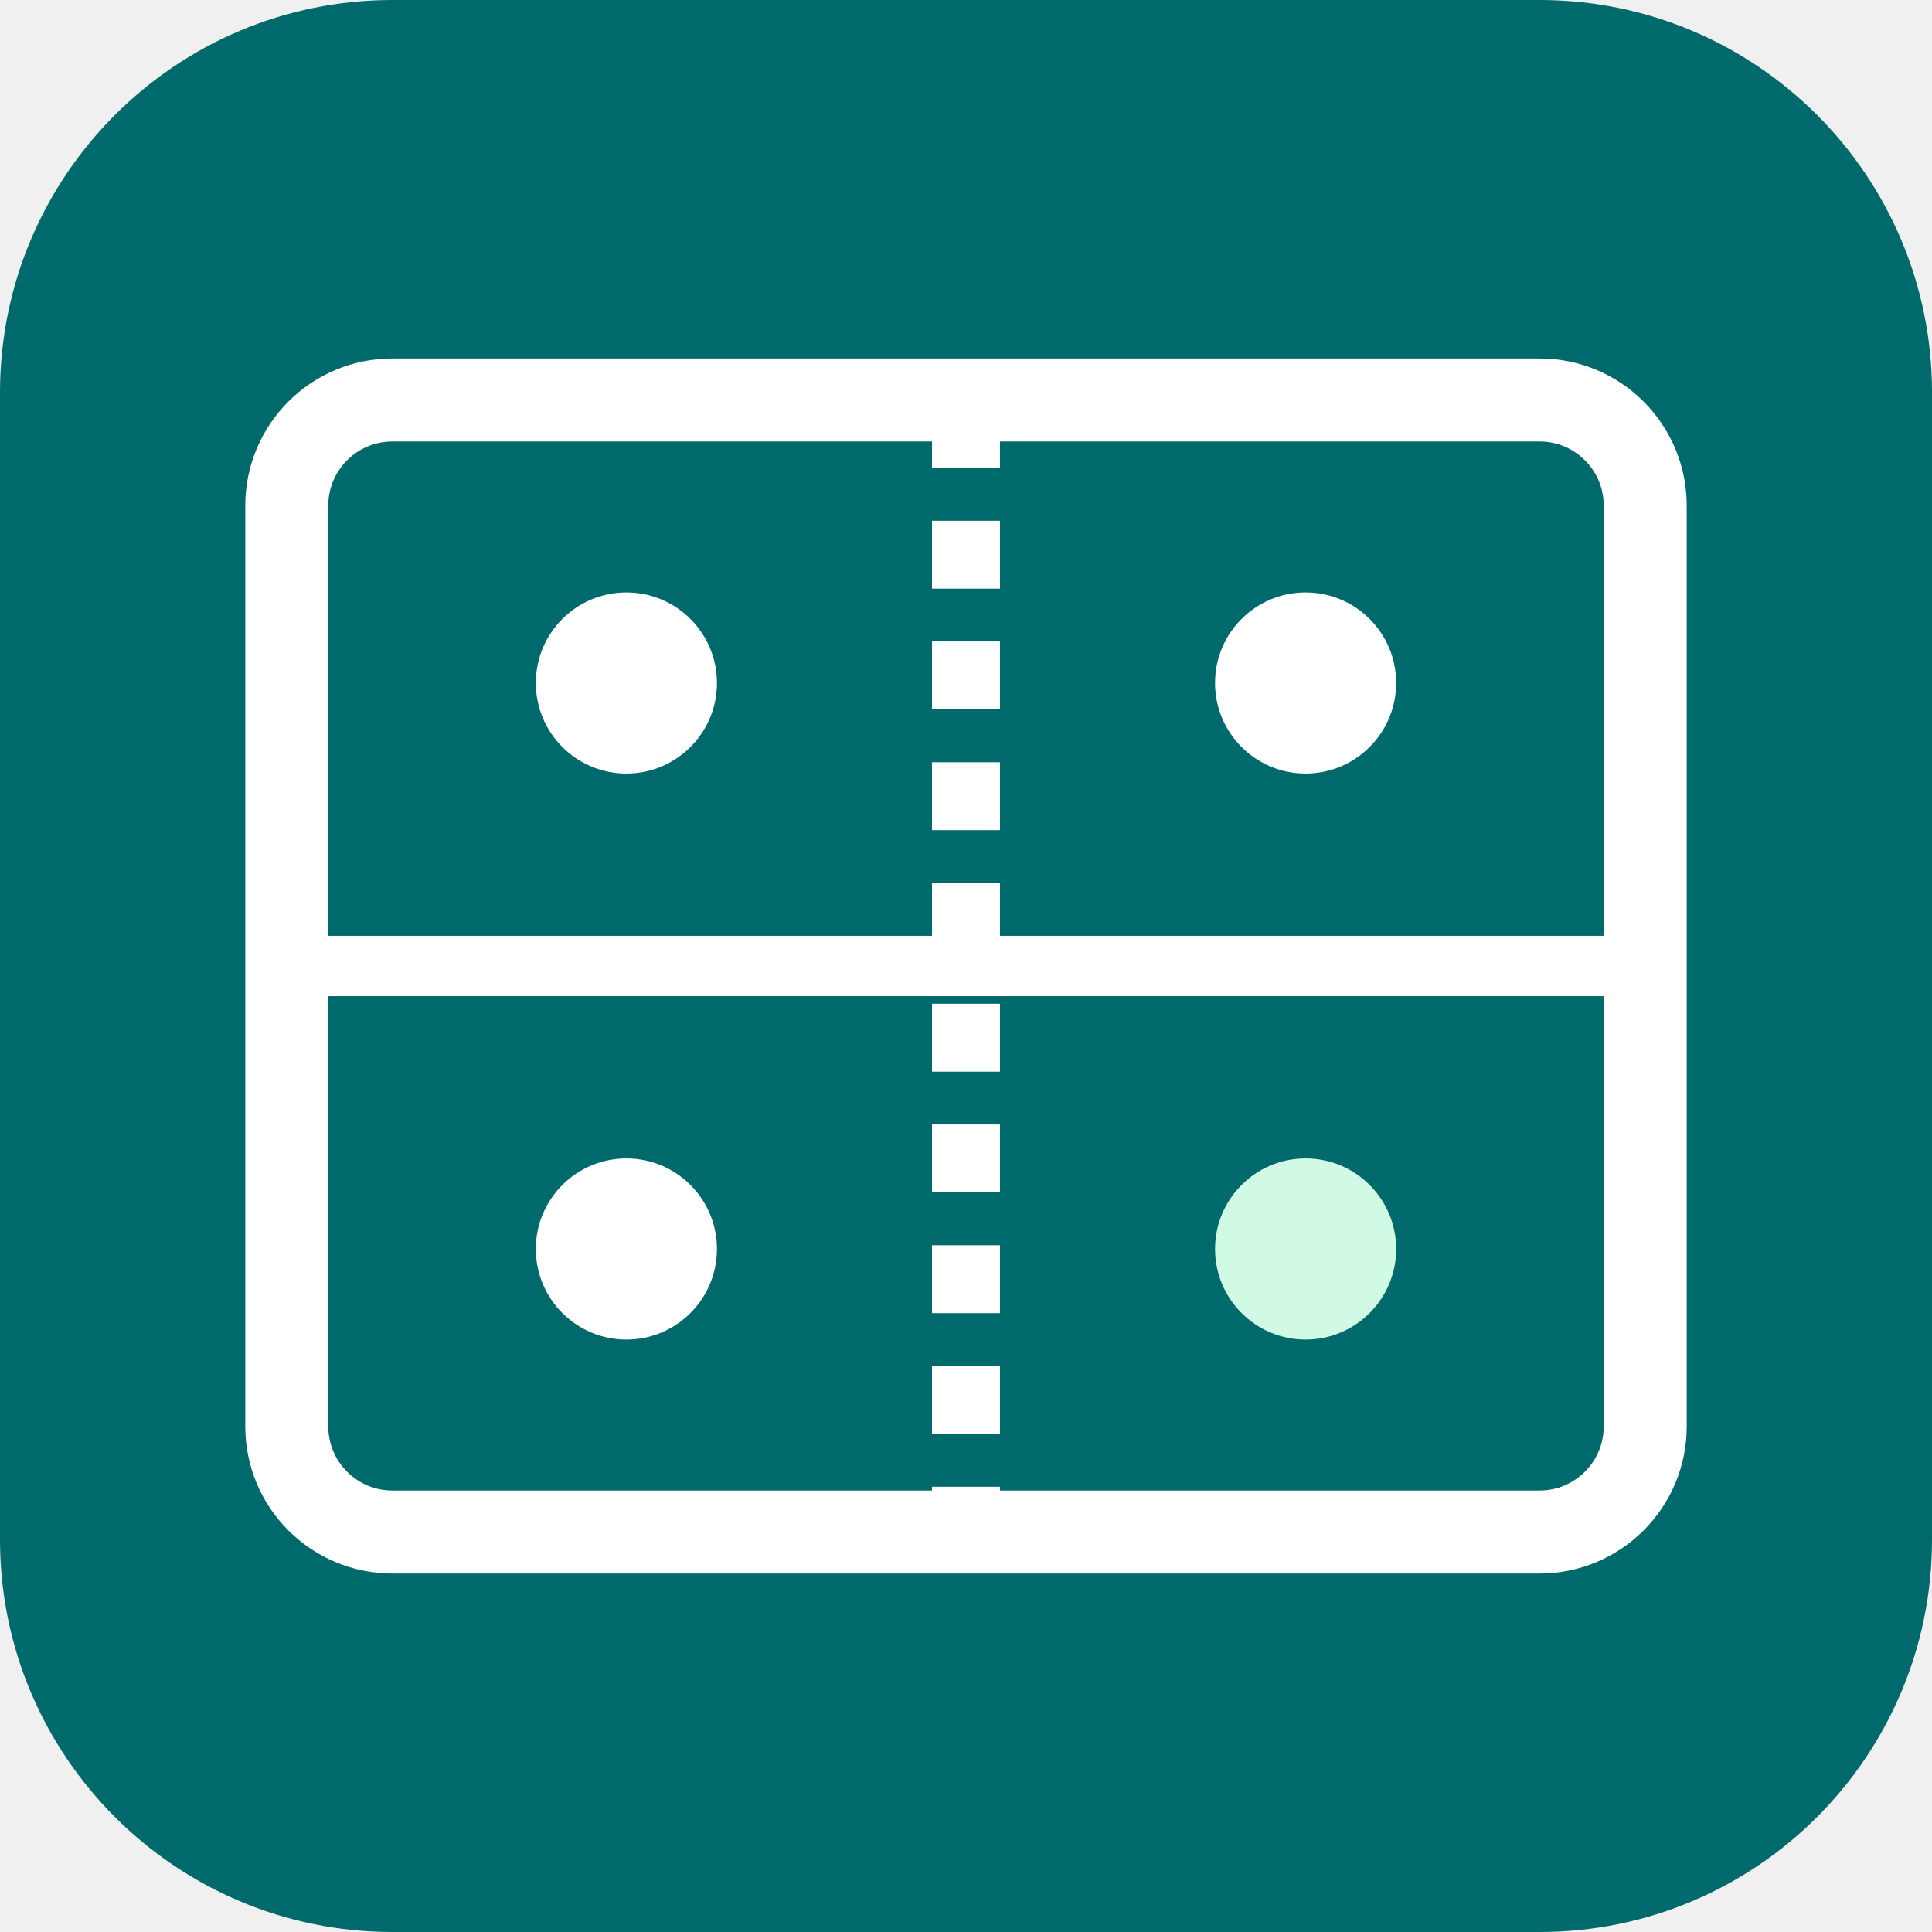
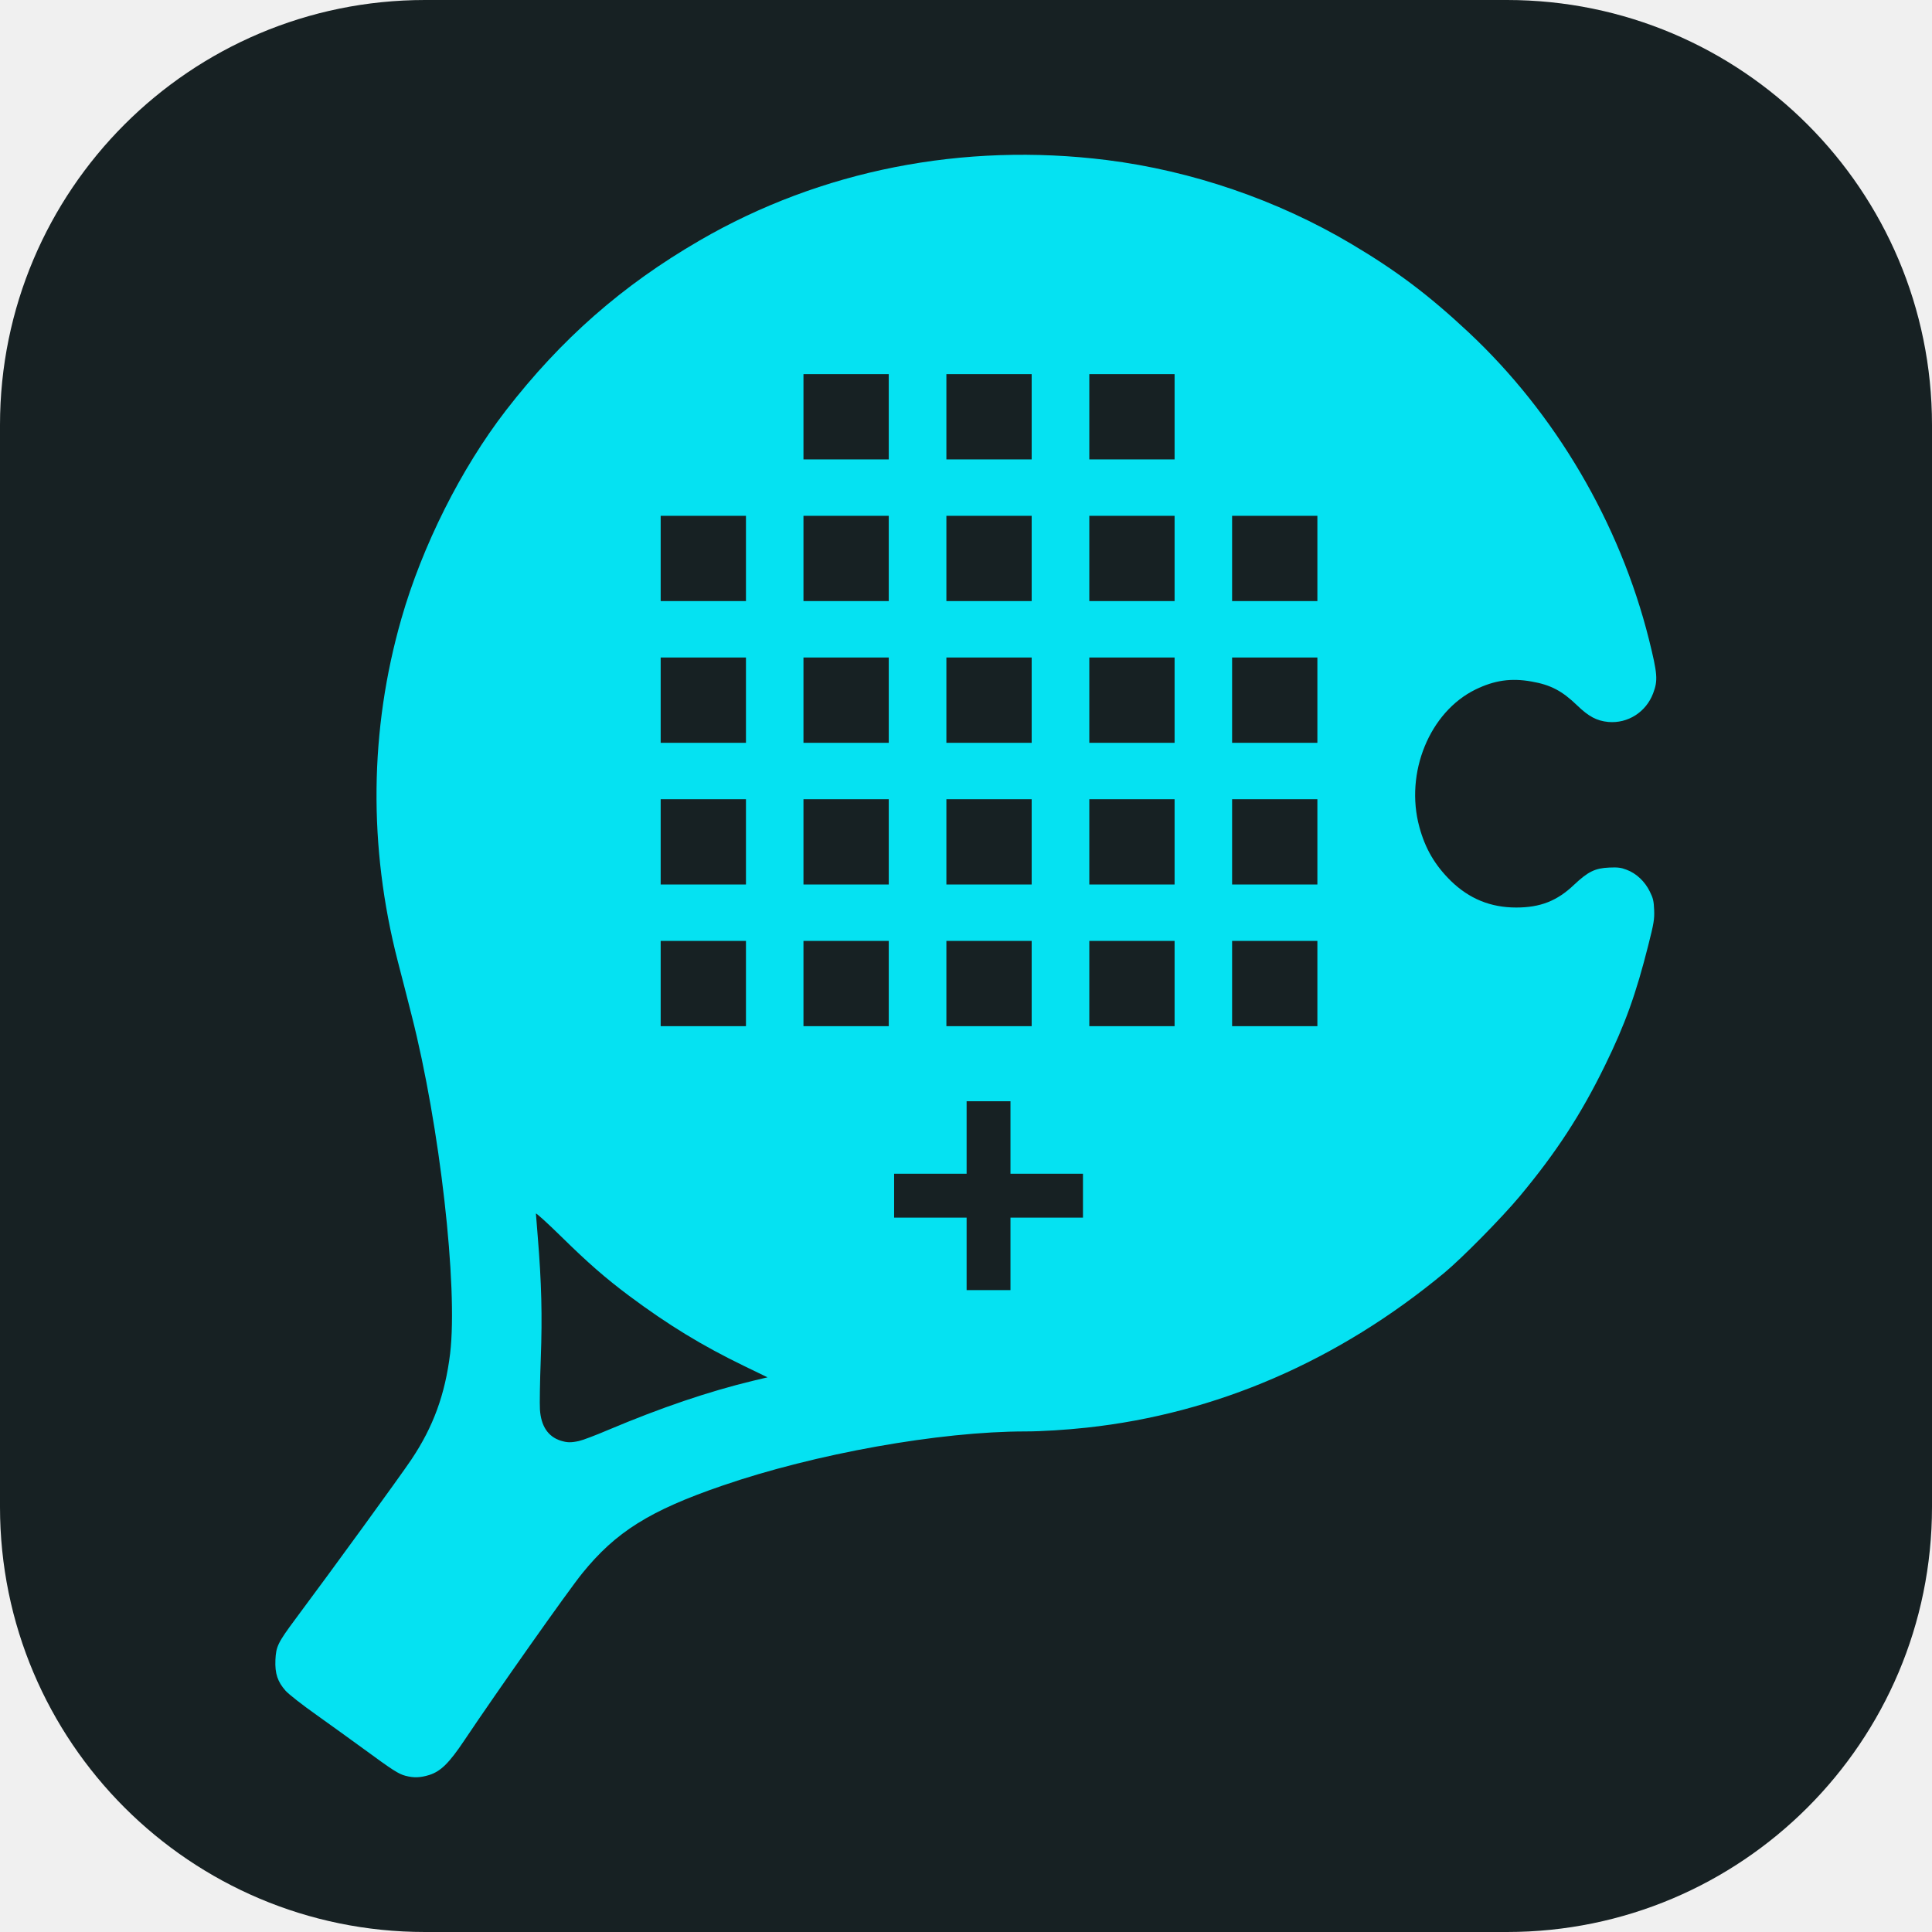
- <svg xmlns="http://www.w3.org/2000/svg" viewBox="0 0 512 512" fill="none">
-   <rect width="512" height="512" rx="104" fill="#00696b" />
-   <rect x="76" y="106" width="360" height="300" rx="28" stroke="#FFFFFF" stroke-width="22" />
-   <line x1="256" y1="106" x2="256" y2="406" stroke="#FFFFFF" stroke-width="18" stroke-dasharray="18 14" />
-   <line x1="76" y1="256" x2="436" y2="256" stroke="#FFFFFF" stroke-width="16" />
-   <circle cx="166" cy="181" r="24" fill="#FFFFFF" />
-   <circle cx="346" cy="181" r="24" fill="#FFFFFF" />
-   <circle cx="166" cy="331" r="24" fill="#FFFFFF" />
-   <circle cx="346" cy="331" r="24" fill="#D1FAE5" />
+ <svg xmlns="http://www.w3.org/2000/svg" viewBox="0 0 1024 1024">
+   <rect width="1024" height="1024" rx="225.28" fill="#172123" />
+   <path fill="#05e2f2" fill-rule="evenodd" transform="translate(145.85 81.92) scale(0.64577) translate(-455.0 -358.0)" d="M561.8 1688.6 C556.2 1687.1 551.5 1684.1 527.5 1666.5 C517.6 1659.3 500.2 1646.7 488.8 1638.6 C477.3 1630.5 466.0 1621.6 463.6 1618.9 C457.0 1611.5 454.7 1604.7 455.2 1593.5 C455.7 1582.5 457.2 1579.4 471.6 1560.0 C503.0 1517.9 557.2 1443.3 566.7 1429.2 C584.8 1402.2 594.5 1375.6 598.6 1342.0 C605.1 1287.0 590.2 1155.5 567.0 1064.5 C563.8 1051.8 558.7 1031.8 555.6 1020.0 C531.4 925.9 532.4 830.2 558.6 738.9 C575.7 679.2 607.5 615.8 644.3 568.1 C689.8 509.3 739.8 465.4 803.4 428.5 C902.8 370.8 1019.6 347.8 1137.5 362.5 C1207.5 371.3 1277.5 395.3 1338.0 431.2 C1375.3 453.3 1401.8 473.3 1434.4 503.8 C1505.7 570.5 1558.5 660.3 1582.5 755.8 C1589.6 784.4 1590.0 789.5 1586.0 800.1 C1580.2 815.6 1565.2 825.1 1549.2 823.7 C1539.7 822.8 1533.0 819.2 1523.6 810.1 C1511.3 798.2 1501.8 793.2 1486.1 790.5 C1469.4 787.5 1455.8 789.5 1440.3 797.0 C1402.5 815.4 1382.0 865.5 1394.1 909.9 C1398.9 927.6 1406.8 941.2 1419.9 954.1 C1435.0 968.8 1452.5 976.0 1473.6 976.0 C1493.3 976.0 1507.2 970.6 1521.1 957.3 C1532.6 946.5 1538.3 943.7 1550.0 943.2 C1556.8 942.9 1559.6 943.2 1564.2 945.0 C1572.1 947.9 1579.2 954.6 1583.2 962.8 C1586.0 968.4 1586.5 970.7 1586.8 978.0 C1587.1 985.5 1586.6 988.8 1582.0 1006.9 C1571.9 1047.0 1563.0 1071.8 1546.5 1105.5 C1526.7 1146.0 1506.4 1177.1 1476.4 1213.1 C1461.6 1230.8 1429.1 1263.8 1414.5 1275.9 C1327.4 1348.1 1227.4 1391.4 1121.0 1402.9 C1104.5 1404.7 1083.9 1406.0 1071.0 1406.0 C1000.2 1406.0 898.1 1424.3 822.0 1450.5 C762.5 1470.9 734.5 1488.5 707.0 1522.5 C695.6 1536.5 636.4 1620.5 610.3 1659.5 C597.8 1678.2 590.9 1685.0 581.4 1688.0 C573.9 1690.3 568.6 1690.4 561.8 1688.6 Z M704.2 1413.9 C707.1 1413.3 718.0 1409.2 728.5 1404.7 C771.9 1386.4 810.8 1373.2 847.3 1364.4 L859.1 1361.6 L840.3 1352.5 C805.0 1335.4 777.6 1318.6 745.5 1294.7 C726.0 1280.1 711.9 1267.8 689.8 1246.1 C678.4 1234.9 669.0 1226.4 669.0 1227.2 C669.0 1227.9 669.7 1236.4 670.5 1246.0 C673.6 1284.0 674.3 1310.7 673.0 1346.2 C672.3 1364.7 672.0 1383.5 672.3 1388.0 C673.2 1401.7 679.0 1410.3 689.4 1413.6 C694.6 1415.2 697.6 1415.3 704.2 1413.9 Z M888.6 538.2h70v70h-70Z M1005.9 538.2h70v70h-70Z M1123.2 538.2h70v70h-70Z M771.4 654.5h70v70h-70Z M888.6 654.5h70v70h-70Z M1005.9 654.5h70v70h-70Z M1123.2 654.5h70v70h-70Z M1240.4 654.5h70v70h-70Z M771.4 770.8h70v70h-70Z M888.6 770.8h70v70h-70Z M1005.9 770.8h70v70h-70Z M1123.2 770.8h70v70h-70Z M1240.4 770.8h70v70h-70Z M771.4 887.1h70v70h-70Z M888.6 887.1h70v70h-70Z M1005.9 887.1h70v70h-70Z M1123.2 887.1h70v70h-70Z M1240.4 887.1h70v70h-70Z M771.4 1003.4h70v70h-70Z M888.6 1003.4h70v70h-70Z M1005.9 1003.4h70v70h-70Z M1123.2 1003.4h70v70h-70Z M1240.4 1003.4h70v70h-70Z M1022.5 1135.0h36v59.5h59.5v36h-59.5v59.5h-36v-59.5h-59.5v-36h59.5Z" />
</svg>
